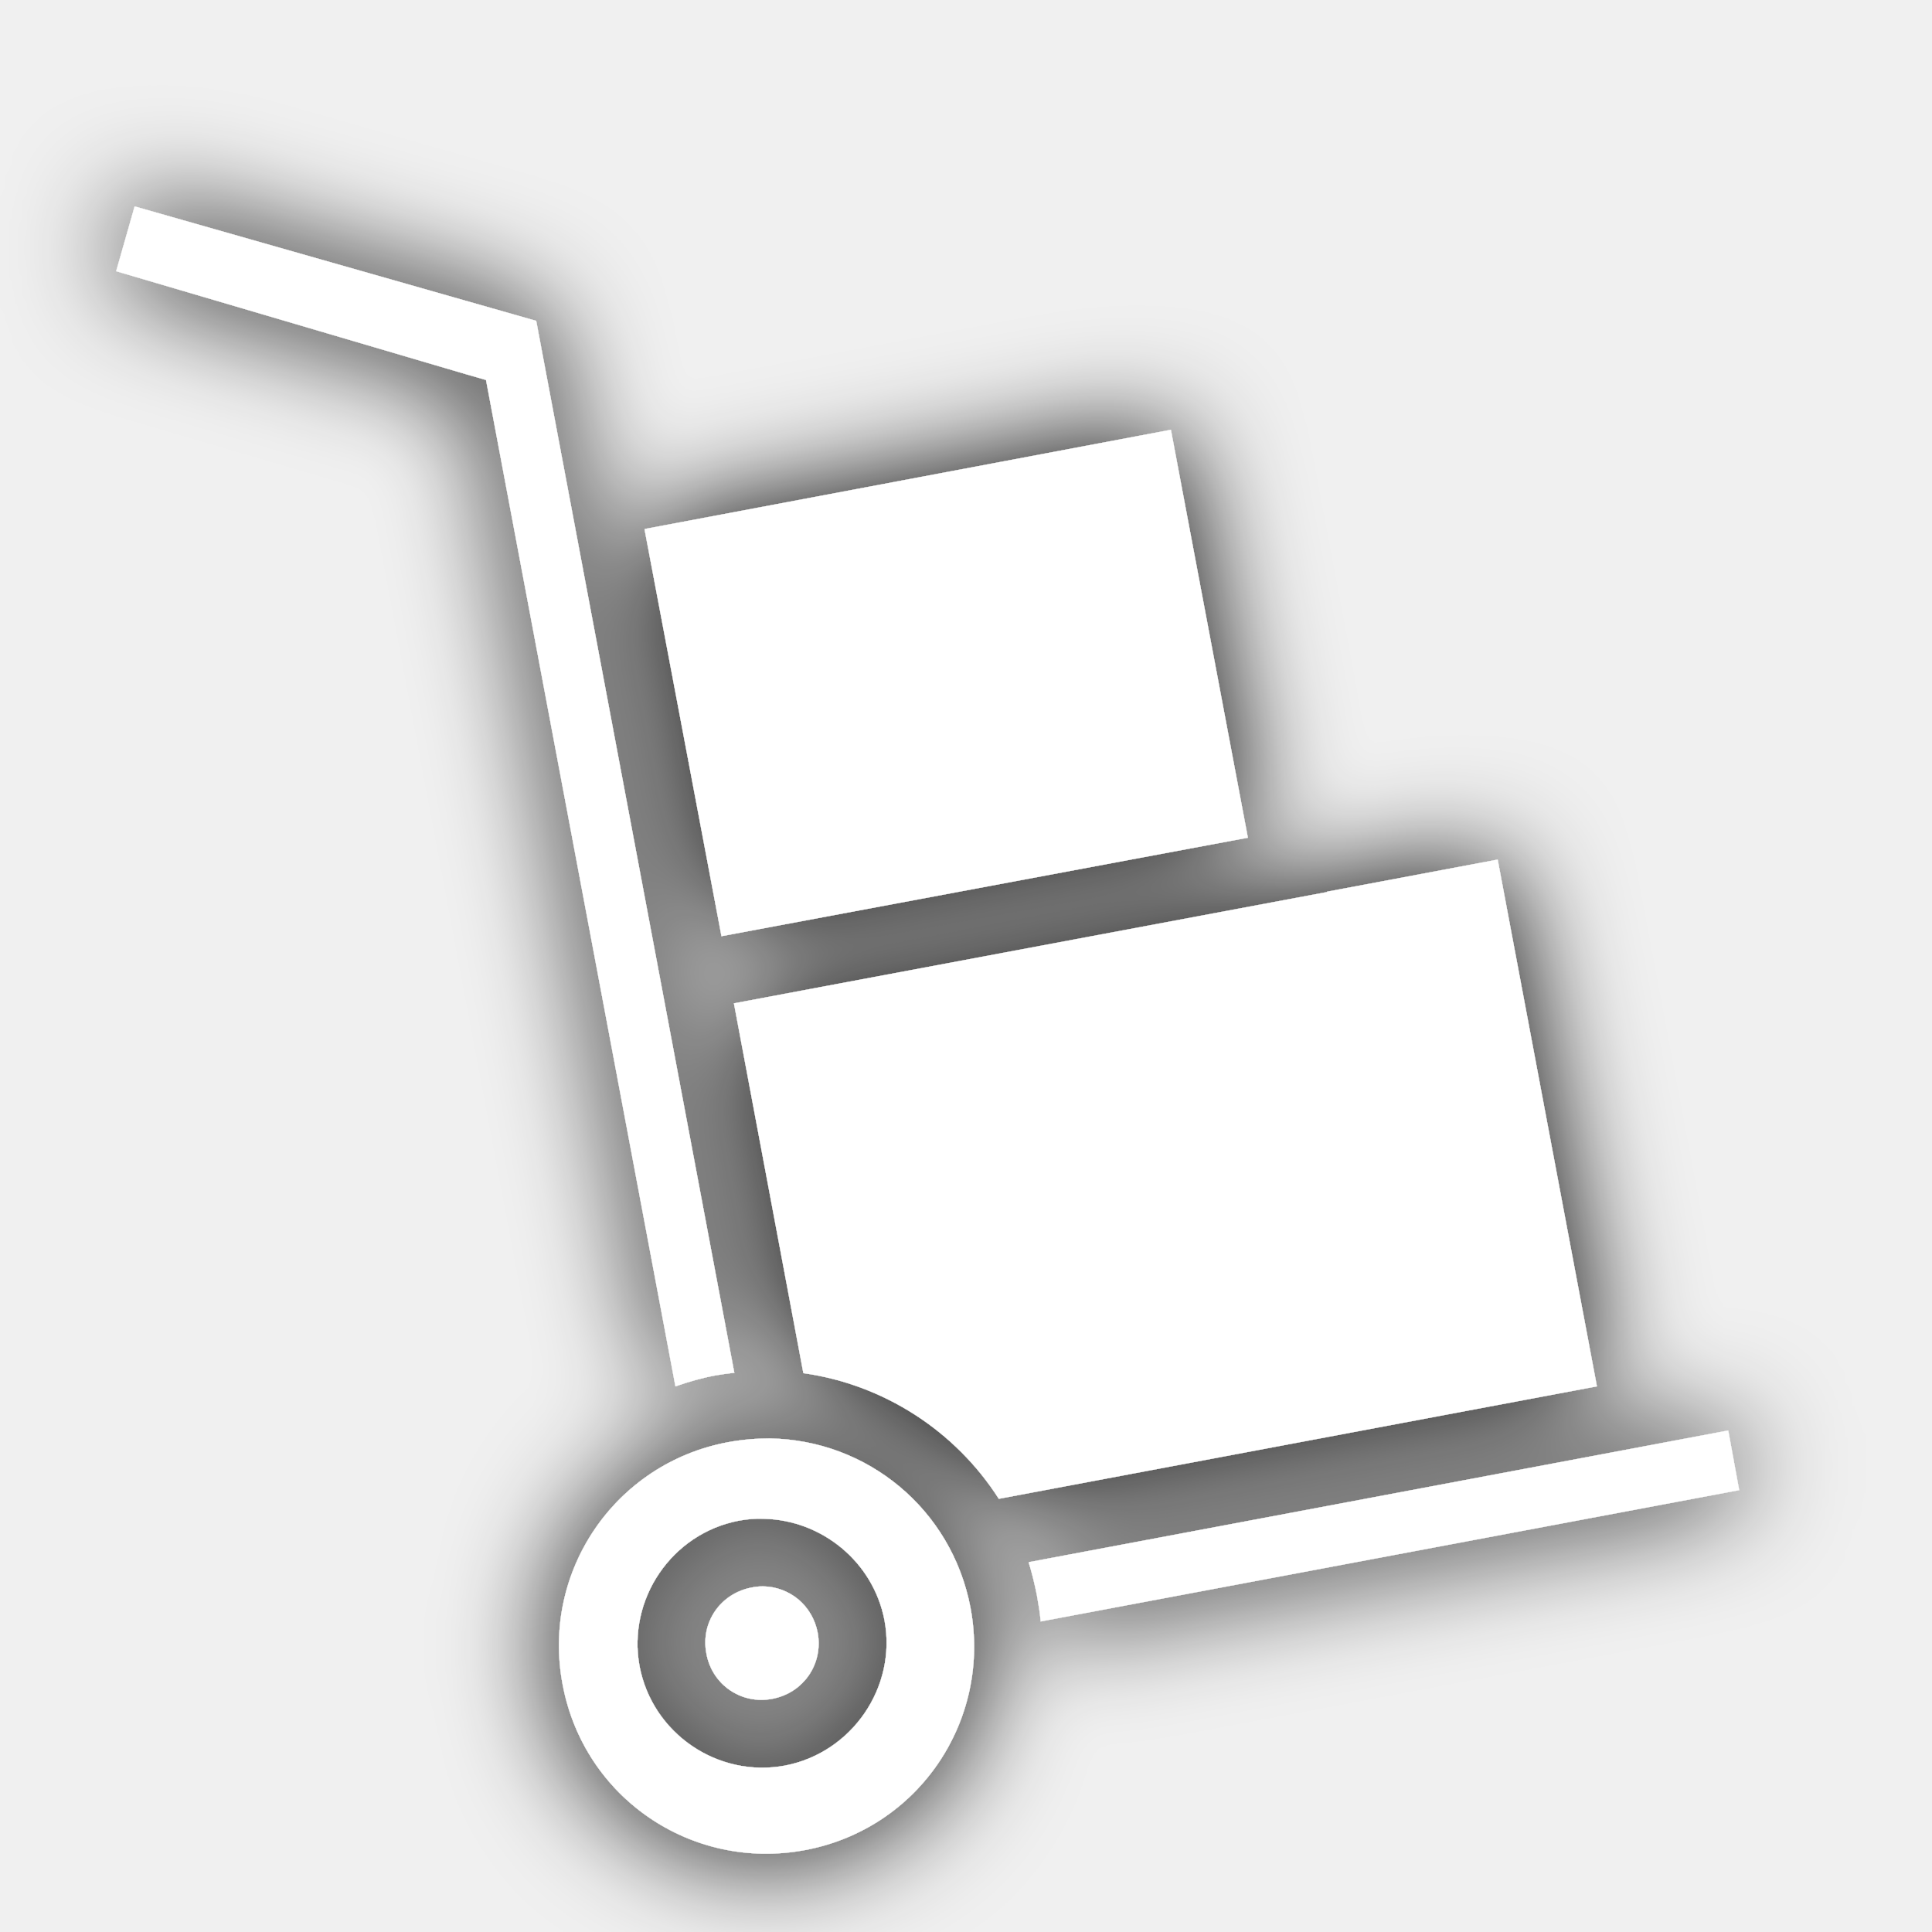
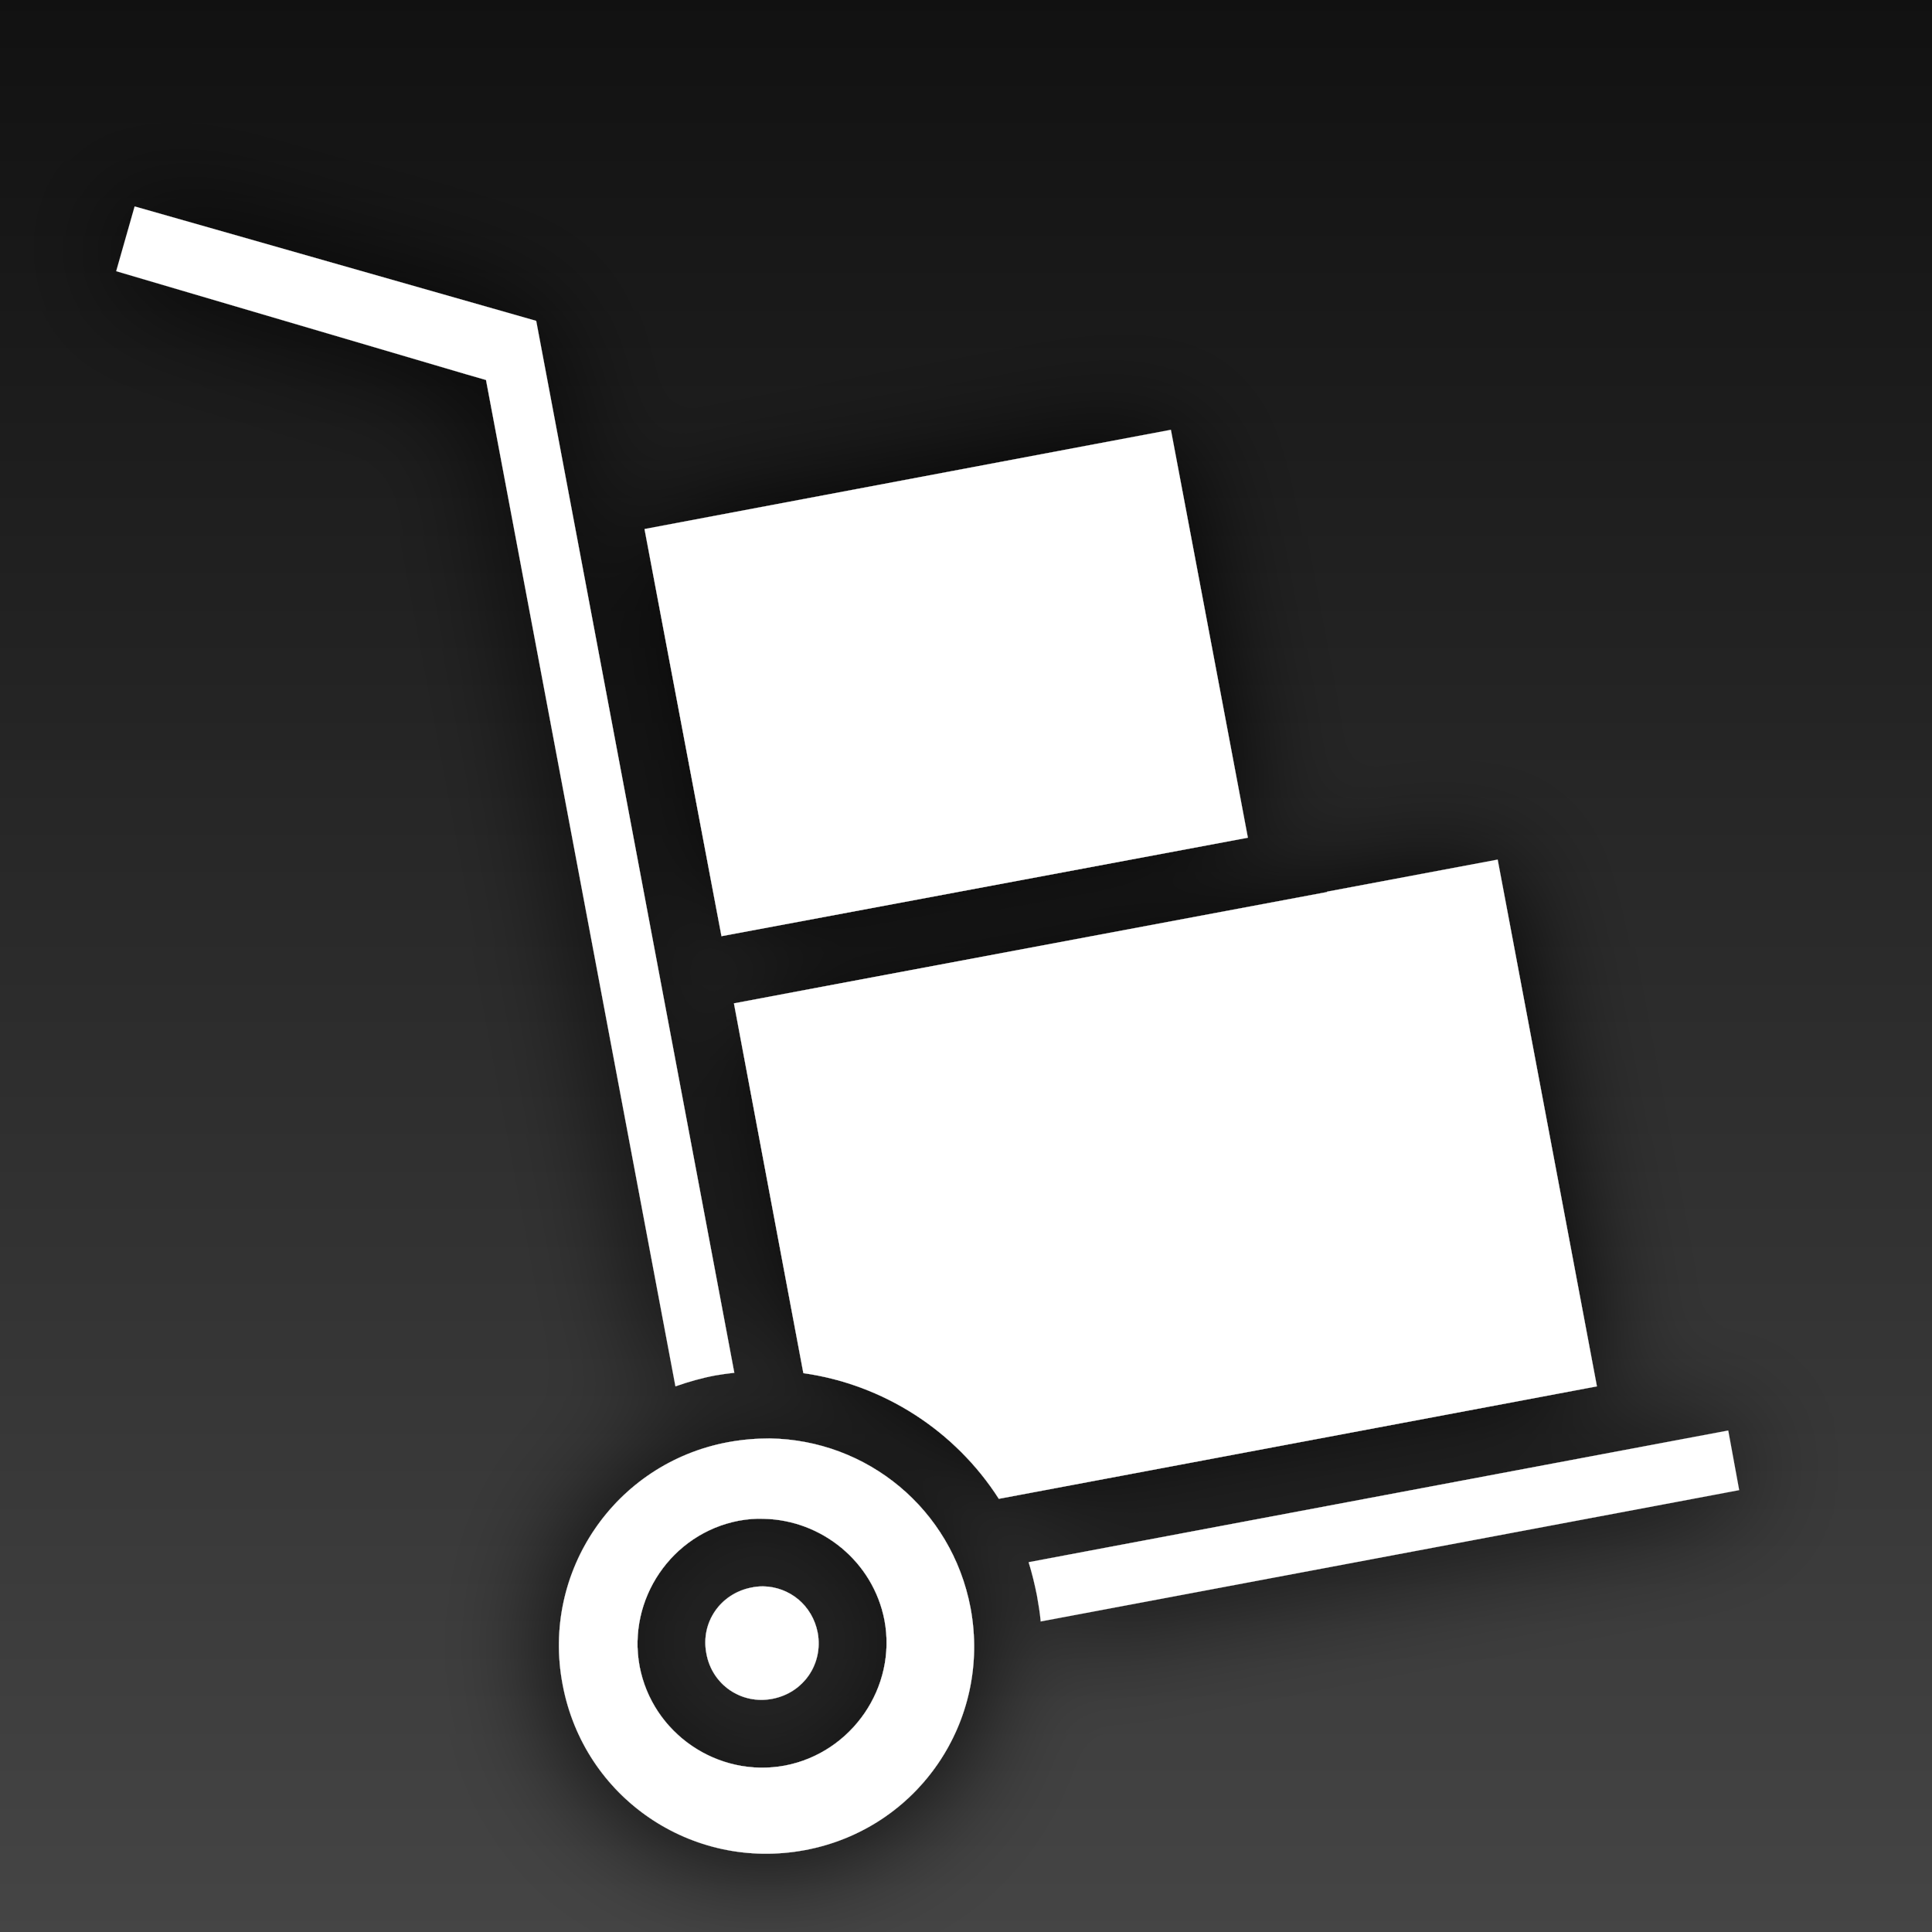
<svg xmlns="http://www.w3.org/2000/svg" style="height: 512px; width: 512px;" viewBox="0 0 512 512" width="512" height="512">
  <defs>
    <filter id="shadow-1" height="300%" width="300%" x="-100%" y="-100%">
      <feFlood flood-color="rgba(0, 0, 0, 1)" result="flood" />
      <feComposite in="flood" in2="SourceGraphic" operator="atop" result="composite" />
      <feGaussianBlur in="composite" stdDeviation="15" result="blur" />
      <feOffset dx="0" dy="0" result="offset" />
      <feComposite in="SourceGraphic" in2="offset" operator="over" />
    </filter>
+     <linearGradient id="gradient" x1="0%" x2="0%" y1="0%" y2="100%">
+       <stop offset="0%" stop-color="#111111" />
+       <stop offset="100%" stop-color="#454545" />
+     </linearGradient>
  </defs>
-   <rect fill="#00007f" fill-opacity="0" height="512" width="512" rx="32" ry="32" />
+   <rect fill="url(#gradient)" fill-opacity="100%" height="512" width="512" rx="0" ry="0" />
  <g class="" style="" transform="translate(0,0)">
    <path d="M35.68 54.7l-4.89 17.17 92.71 27.3 5.3 1.53L179 367.4c3.4-1.2 6.9-2.2 10.6-2.9 1.7-.3 3.3-.5 5-.7L142.1 85.03 35.68 54.7zm274.62 59.2l-139.5 26.3 20.4 107.9L330.7 222l-20.4-108.1zm86.6 113.9l-45.2 8.5v.1l-128.5 24.1-28.7 5.4 18.4 98c21.3 3 40.3 15.3 51.8 33.3l158.5-29.8-26.3-139.6zM458 379.1L272.6 414c.9 2.9 1.6 5.8 2.2 8.8.4 2.3.8 4.6 1 6.9l185.1-34.8-2.9-15.8zm-254 2.1c-3.6 0-7.3.3-11.1 1-29.9 5.6-49.5 34.3-43.8 64.2 5.6 30 34.2 49.5 64.2 43.9 30-5.6 49.5-34.2 43.9-64.2-5-26.3-27.5-44.5-53.2-44.9zm-1.6 21.3c15.3.3 29 11.3 32 26.9 3.3 17.7-8.6 35.1-26.4 38.5-17.8 3.3-35.1-8.5-38.5-26.3-3.3-17.8 8.5-35.2 26.3-38.6 2.2-.4 4.4-.6 6.6-.5zm-.2 17.9c-1 0-2 .1-3 .3-8.3 1.6-13.6 9.3-12 17.5 1.5 8.3 9.3 13.6 17.5 12 8.3-1.6 13.5-9.3 12-17.5-1.4-7.3-7.5-12.2-14.5-12.3z" fill="#fff" fill-opacity="1" filter="url(#shadow-1)" />
  </g>
</svg>
